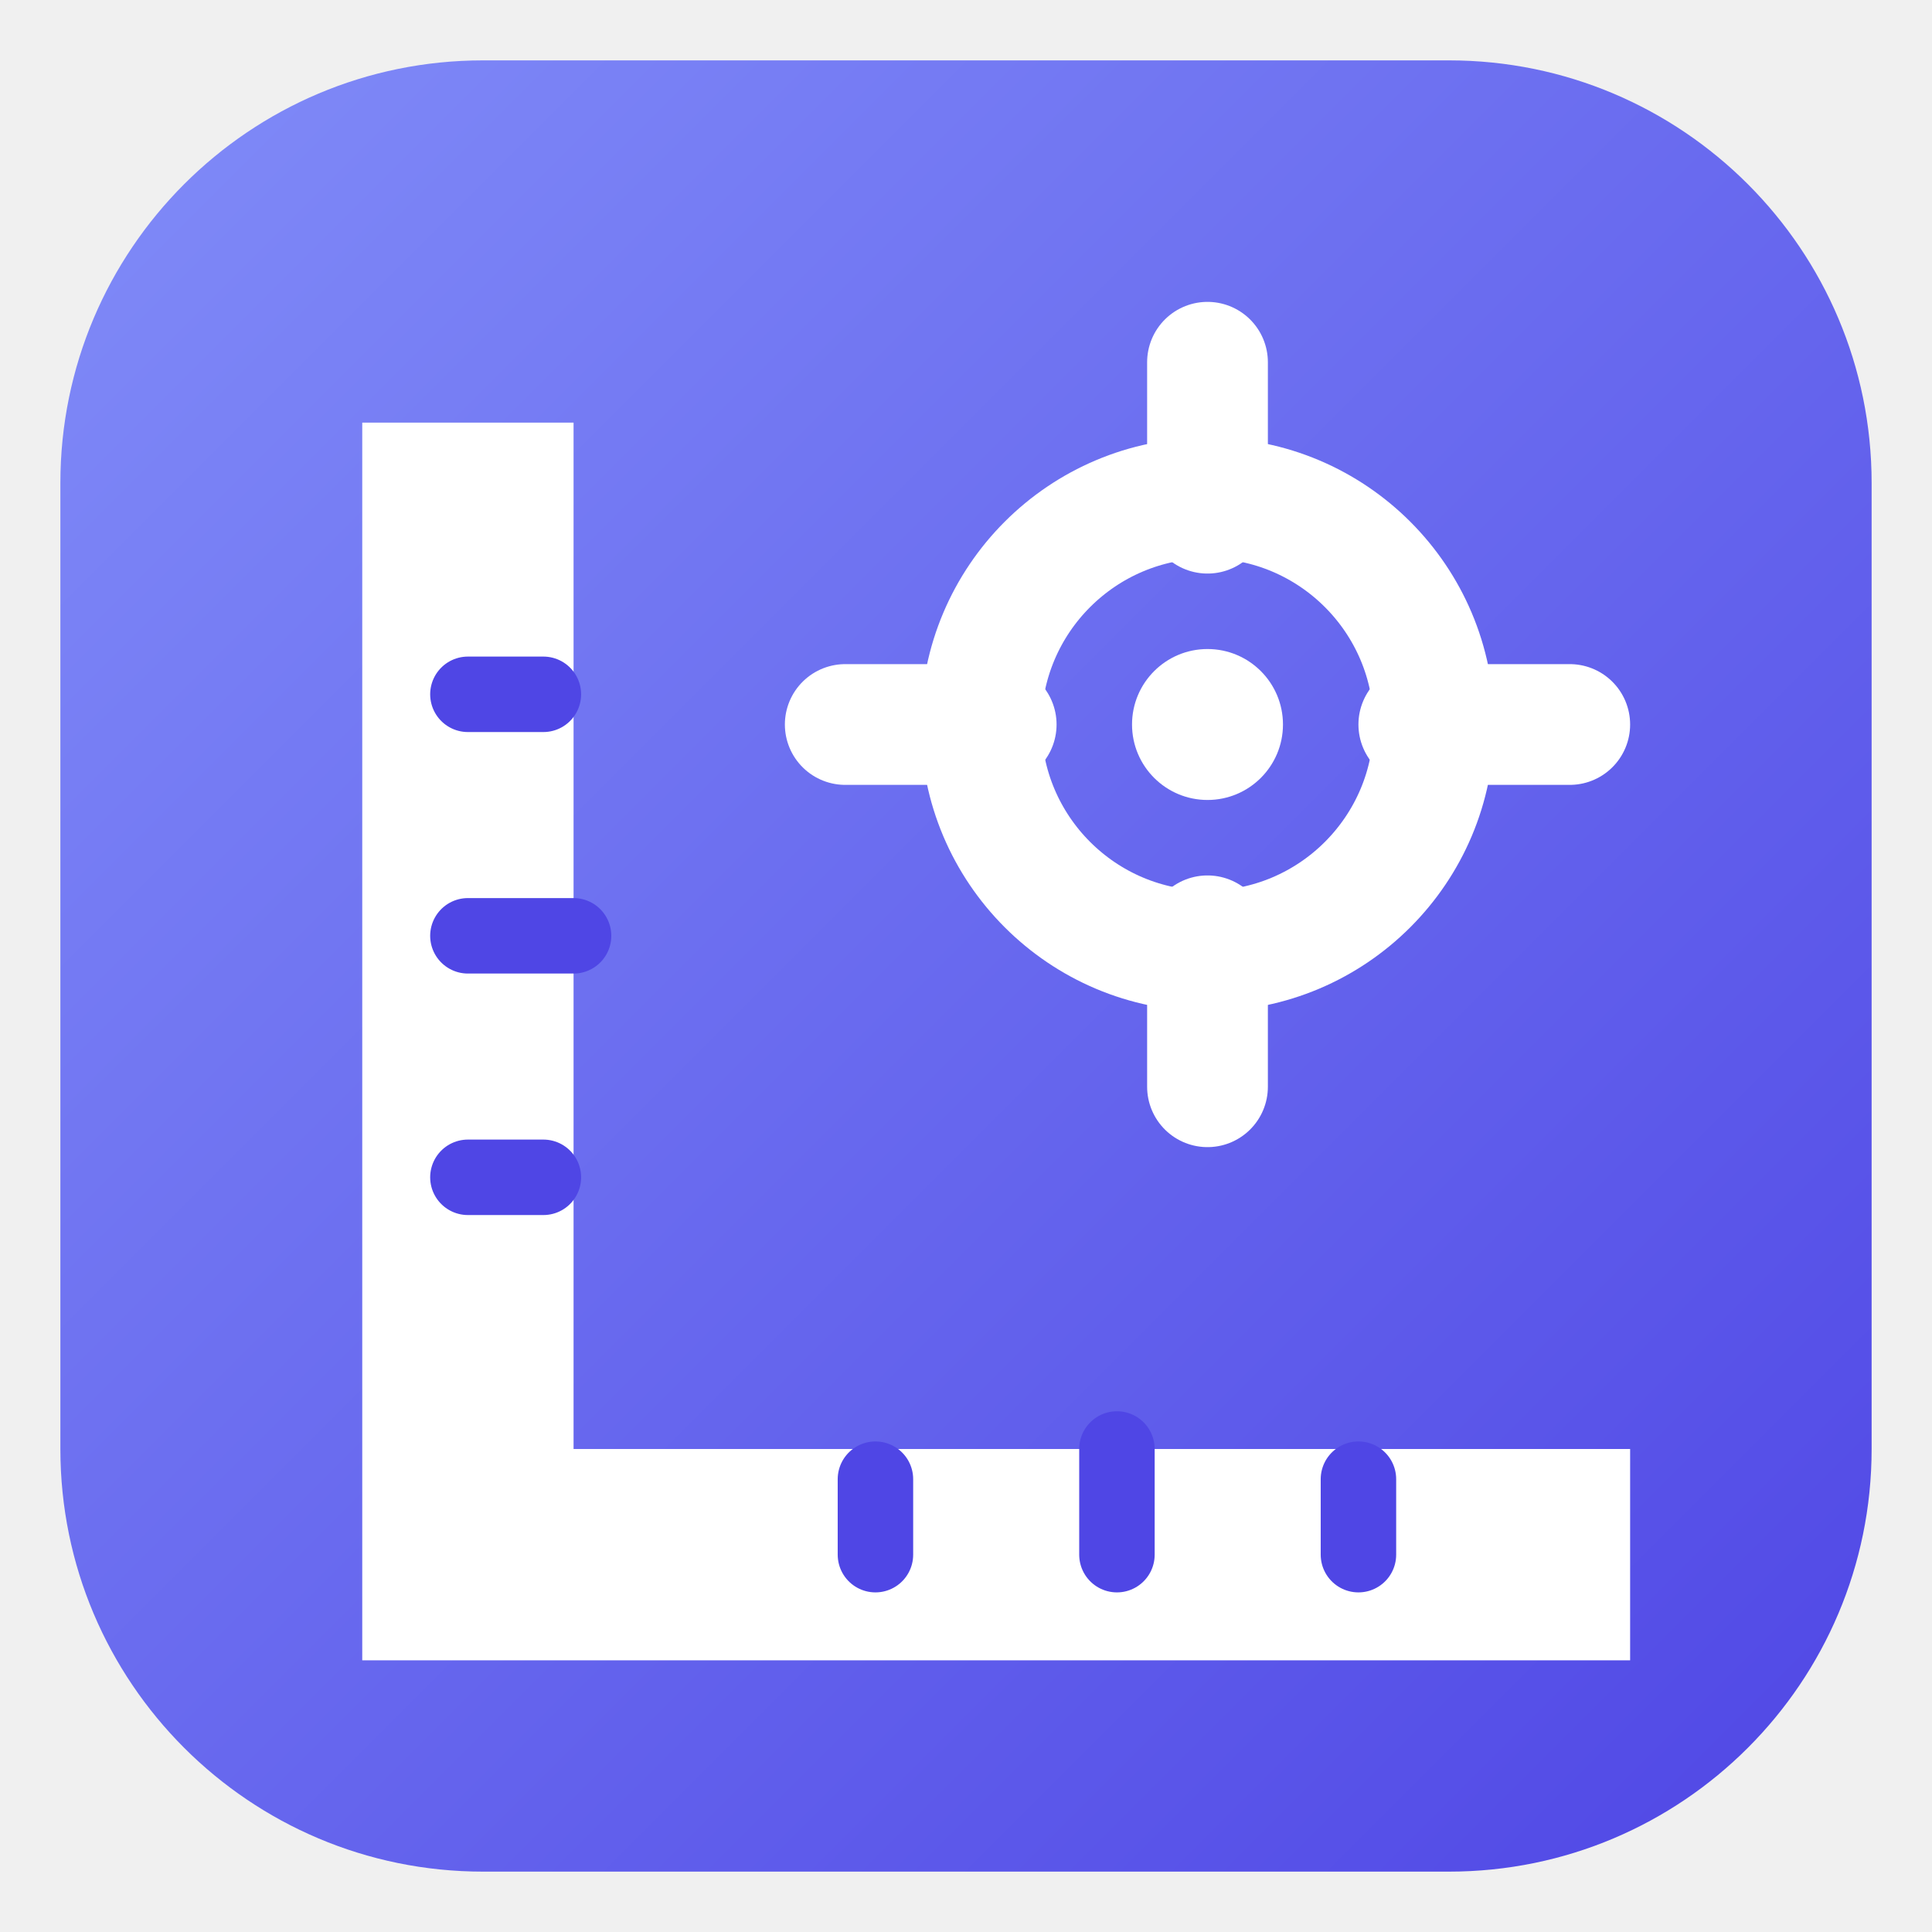
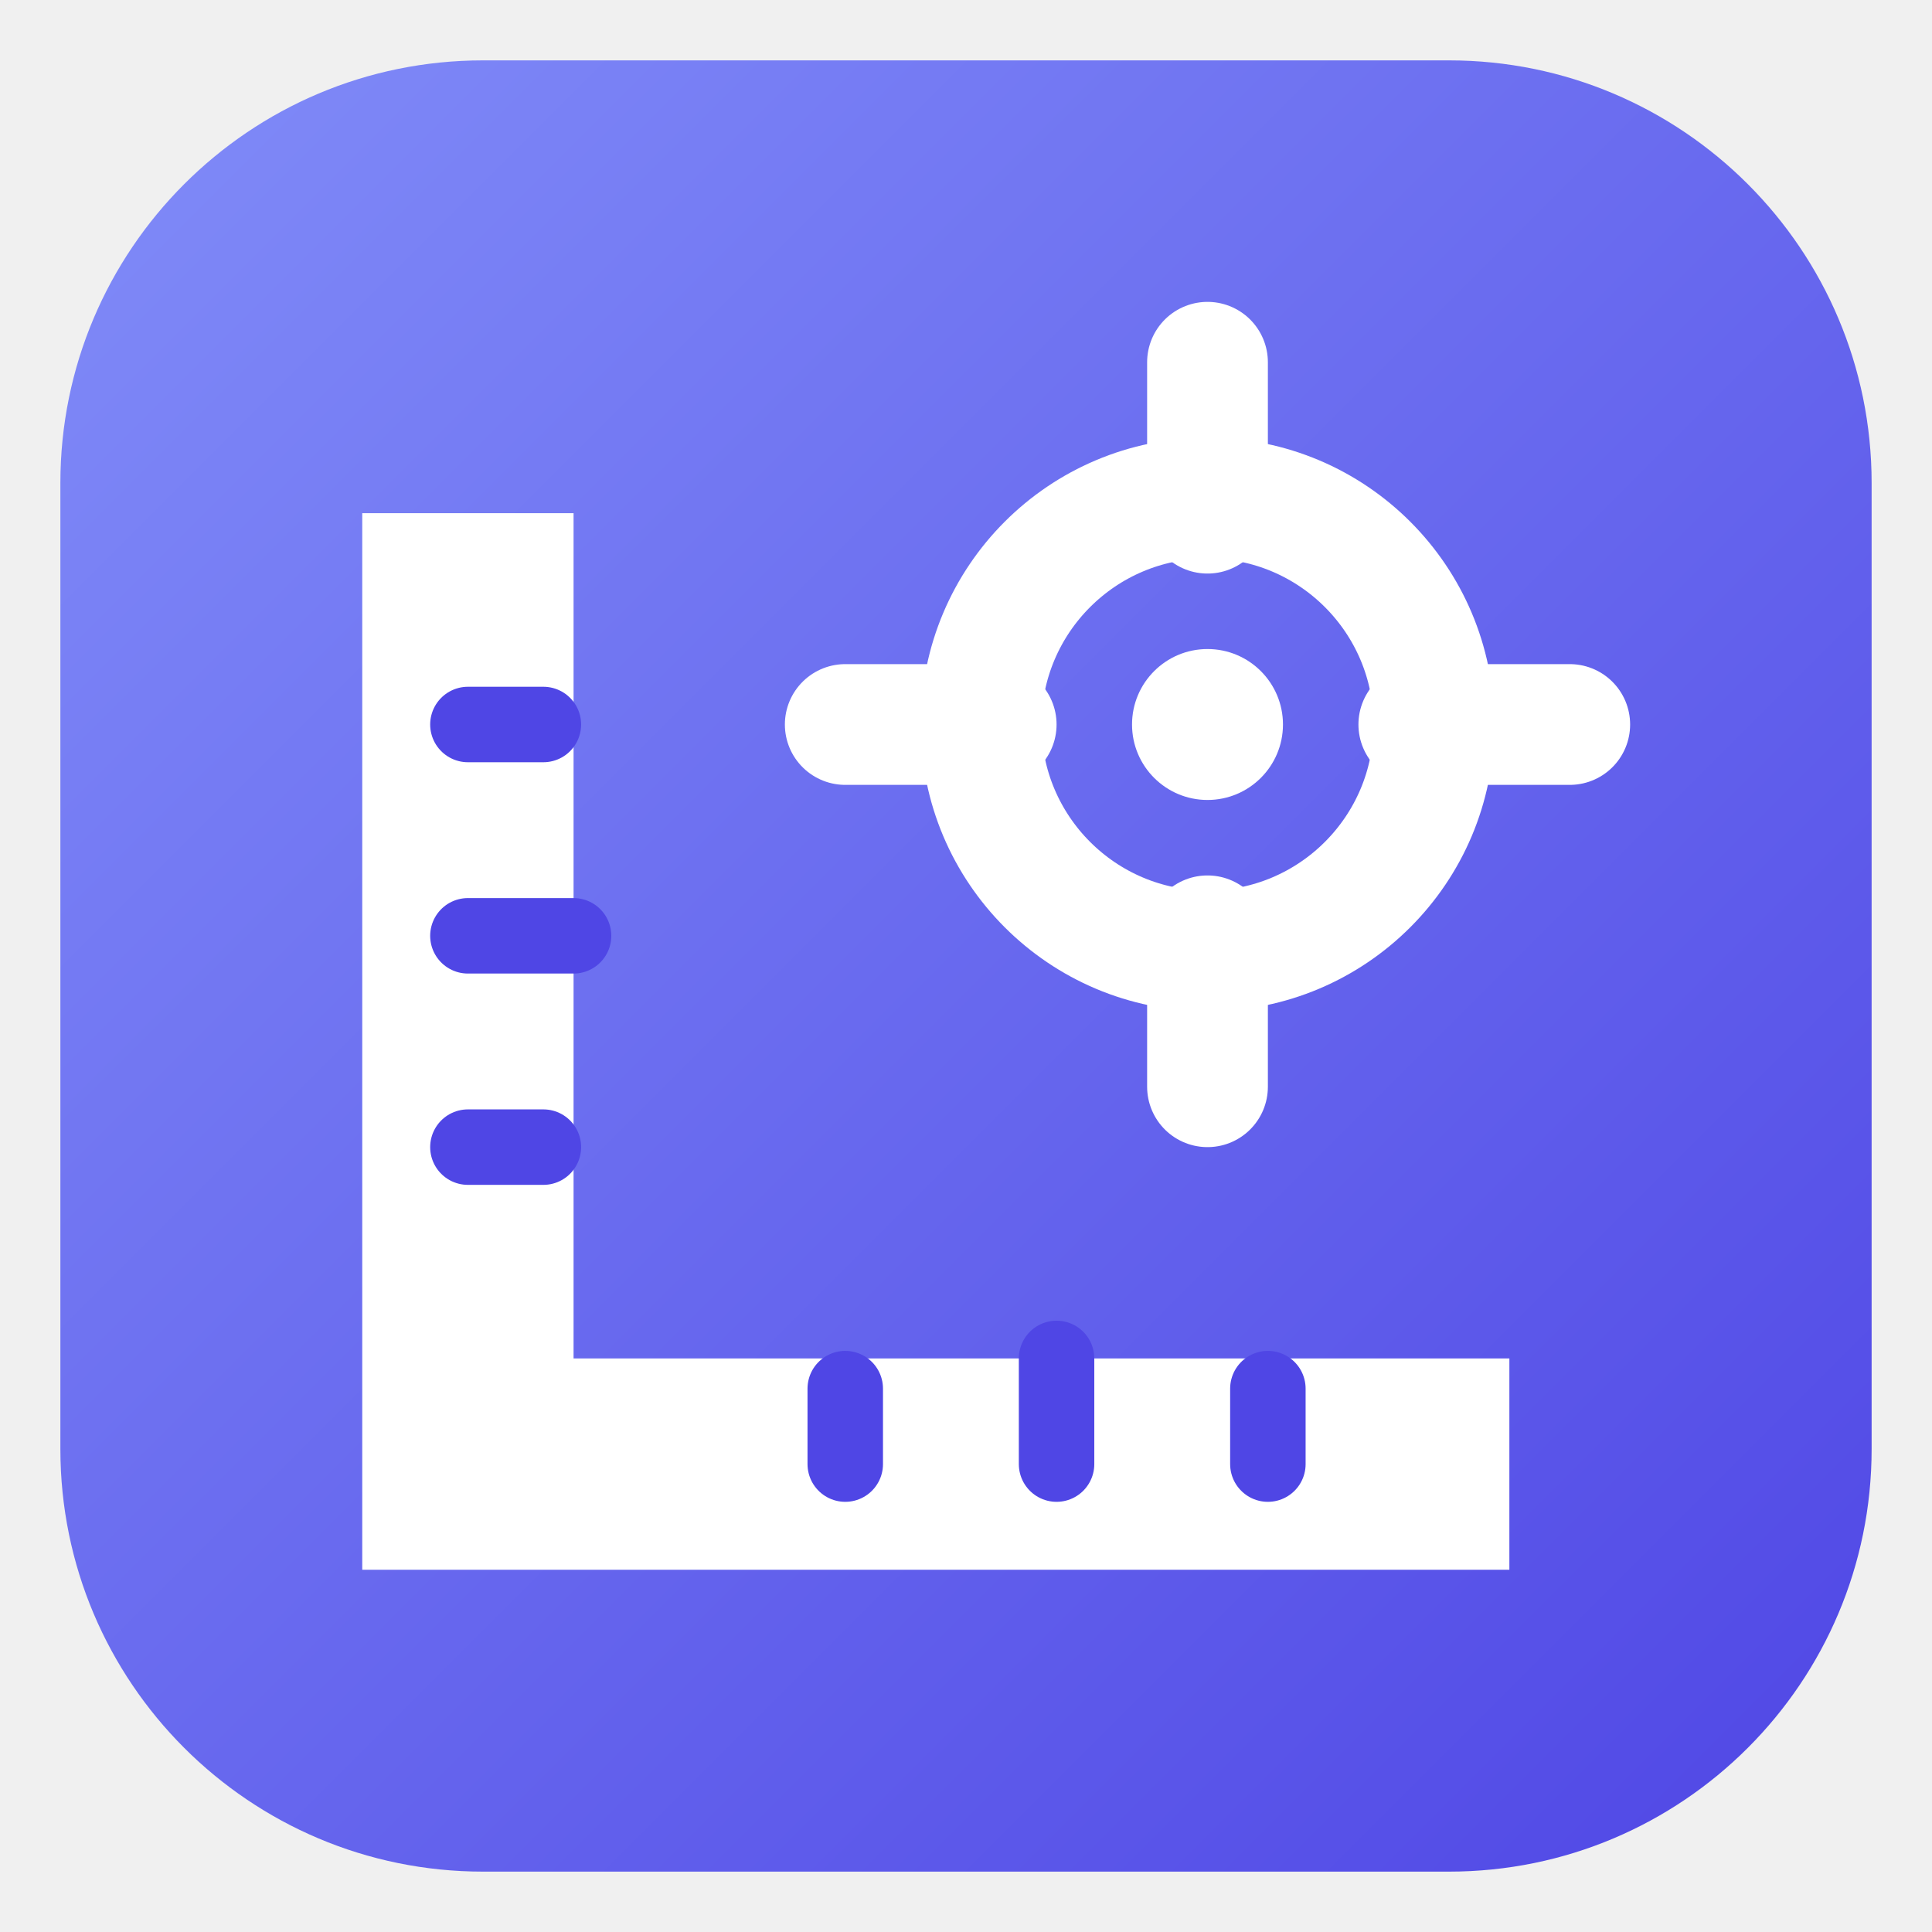
<svg xmlns="http://www.w3.org/2000/svg" viewBox="0 0 128 128">
  <defs>
    <linearGradient id="g" x1="0" y1="0" x2="1" y2="1">
      <stop offset="0" stop-color="#818cf8" />
      <stop offset="1" stop-color="#4f46e5" />
    </linearGradient>
  </defs>
  <rect x="4" y="4" width="120" height="120" rx="28" fill="url(#g)" />
-   <path d="M24 28 h14 v68 h70 v14 H24 Z" fill="#fff" />
+   <path d="M24 34 h14 v56 h62 v14 H24 Z" fill="#fff" />
  <g stroke="#4f46e5" stroke-width="5" stroke-linecap="round">
-     <path d="M31 46 h5 M31 62 h7 M31 78 h5" />
-     <path d="M58 103 v-5 M74 103 v-7 M90 103 v-5" />
+     <path d="M31 48 h5 M31 62 h7 M31 76 h5" />
+     <path d="M56 97 v-5 M70 97 v-7 M84 97 v-5" />
  </g>
  <circle cx="80" cy="48" r="15" fill="none" stroke="#fff" stroke-width="8" />
  <path d="M80 24 v10 M80 62 v10 M56 48 h10 M94 48 h10" stroke="#fff" stroke-width="8" stroke-linecap="round" />
  <circle cx="80" cy="48" r="5" fill="#fff" />
</svg>
